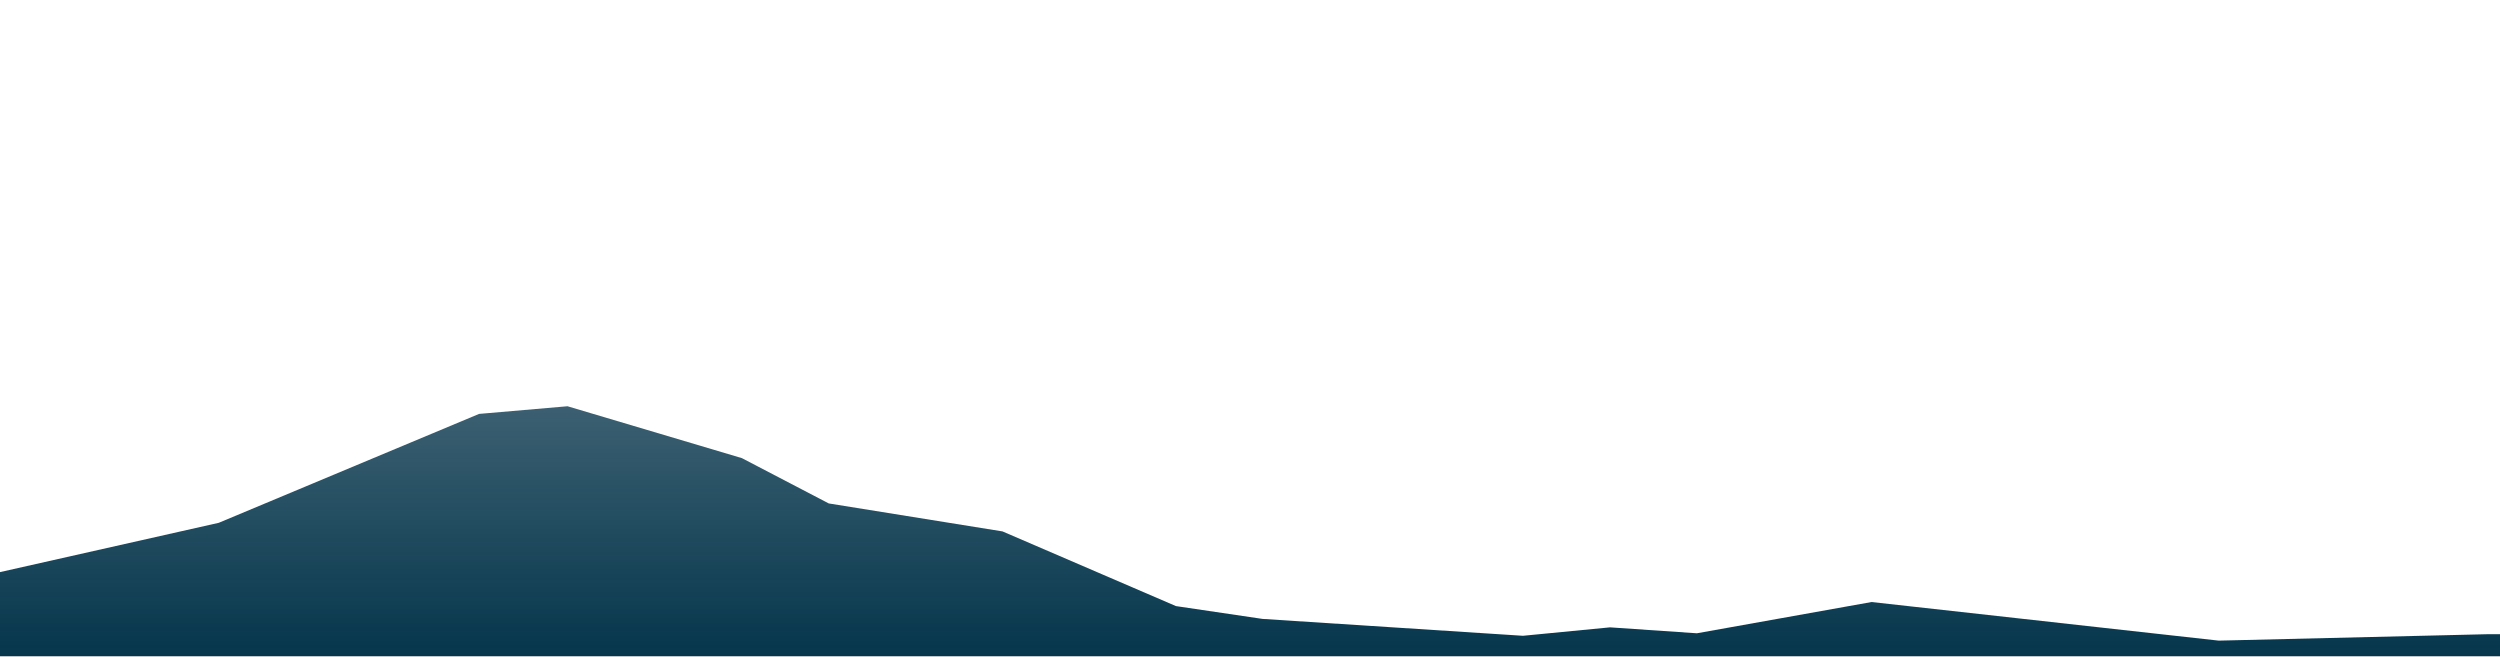
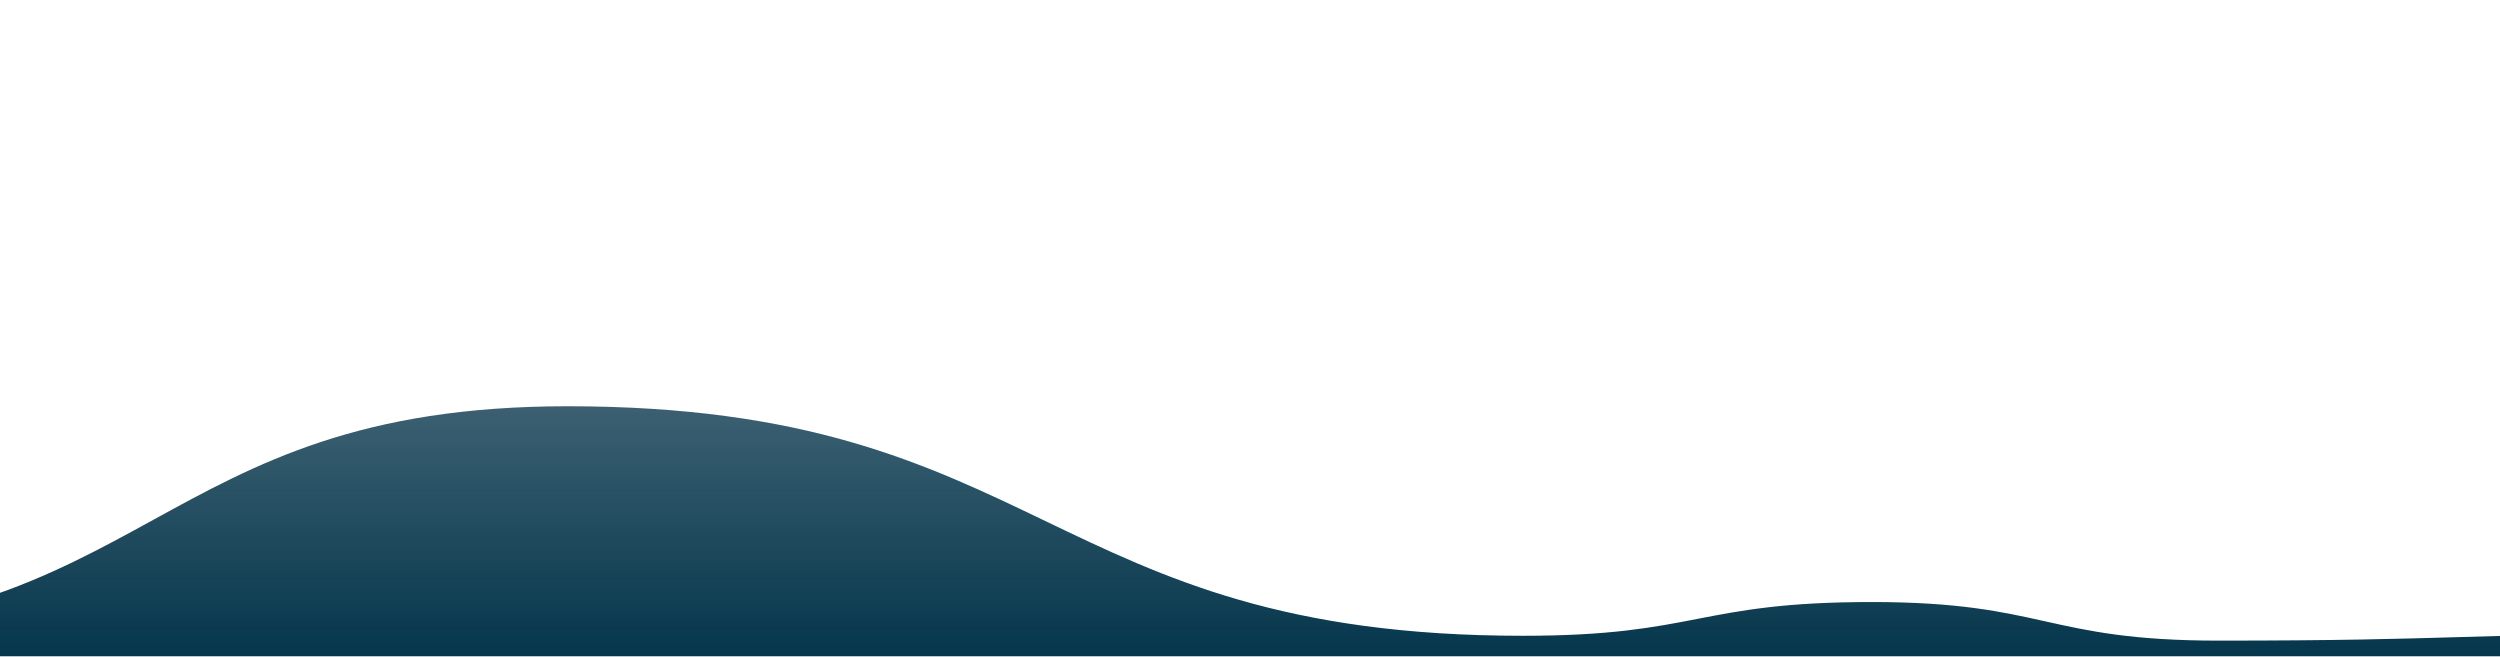
<svg xmlns="http://www.w3.org/2000/svg" viewBox="0 0 1600 420" preserveAspectRatio="xMidYMax slice" aria-hidden="true">
  <defs>
    <linearGradient id="g" x1="0" y1="260" x2="0" y2="420" gradientUnits="userSpaceOnUse">
      <stop offset="0" stop-color="#05334a" stop-opacity="0.78" />
      <stop offset="1" stop-color="#05364c" stop-opacity="1" />
    </linearGradient>
  </defs>
-   <path d="M-60 420 L-167.2 405.5 L-6.0 367.5 L140.0 334.6 L306.6 264.9 L363.2 260.0 L474.8 293.2 L530.4 322.2 L641.6 340.1 L752.6 387.9 L808.0 396.1 L974.7 406.9 L1030.4 401.5 L1086.0 405.3 L1197.8 385.3 L1420.0 410.0 L1591.7 405.9 L1727.2 405.5 L1660 420 Z" fill="url(#g)" />
+   <path d="M-60 420 L-167.2 405.5 C98.0 405.5 98.0 260.0 363.2 260.0 C669.0 260.0 669.0 406.9 974.7 406.9 C1086.3 406.9 1086.3 385.3 1197.8 385.3 C1308.9 385.3 1308.9 410.0 1420.0 410.0 C1573.6 410.0 1573.6 405.5 1727.2 405.5 L1660 420 Z" fill="url(#g)" />
</svg>
